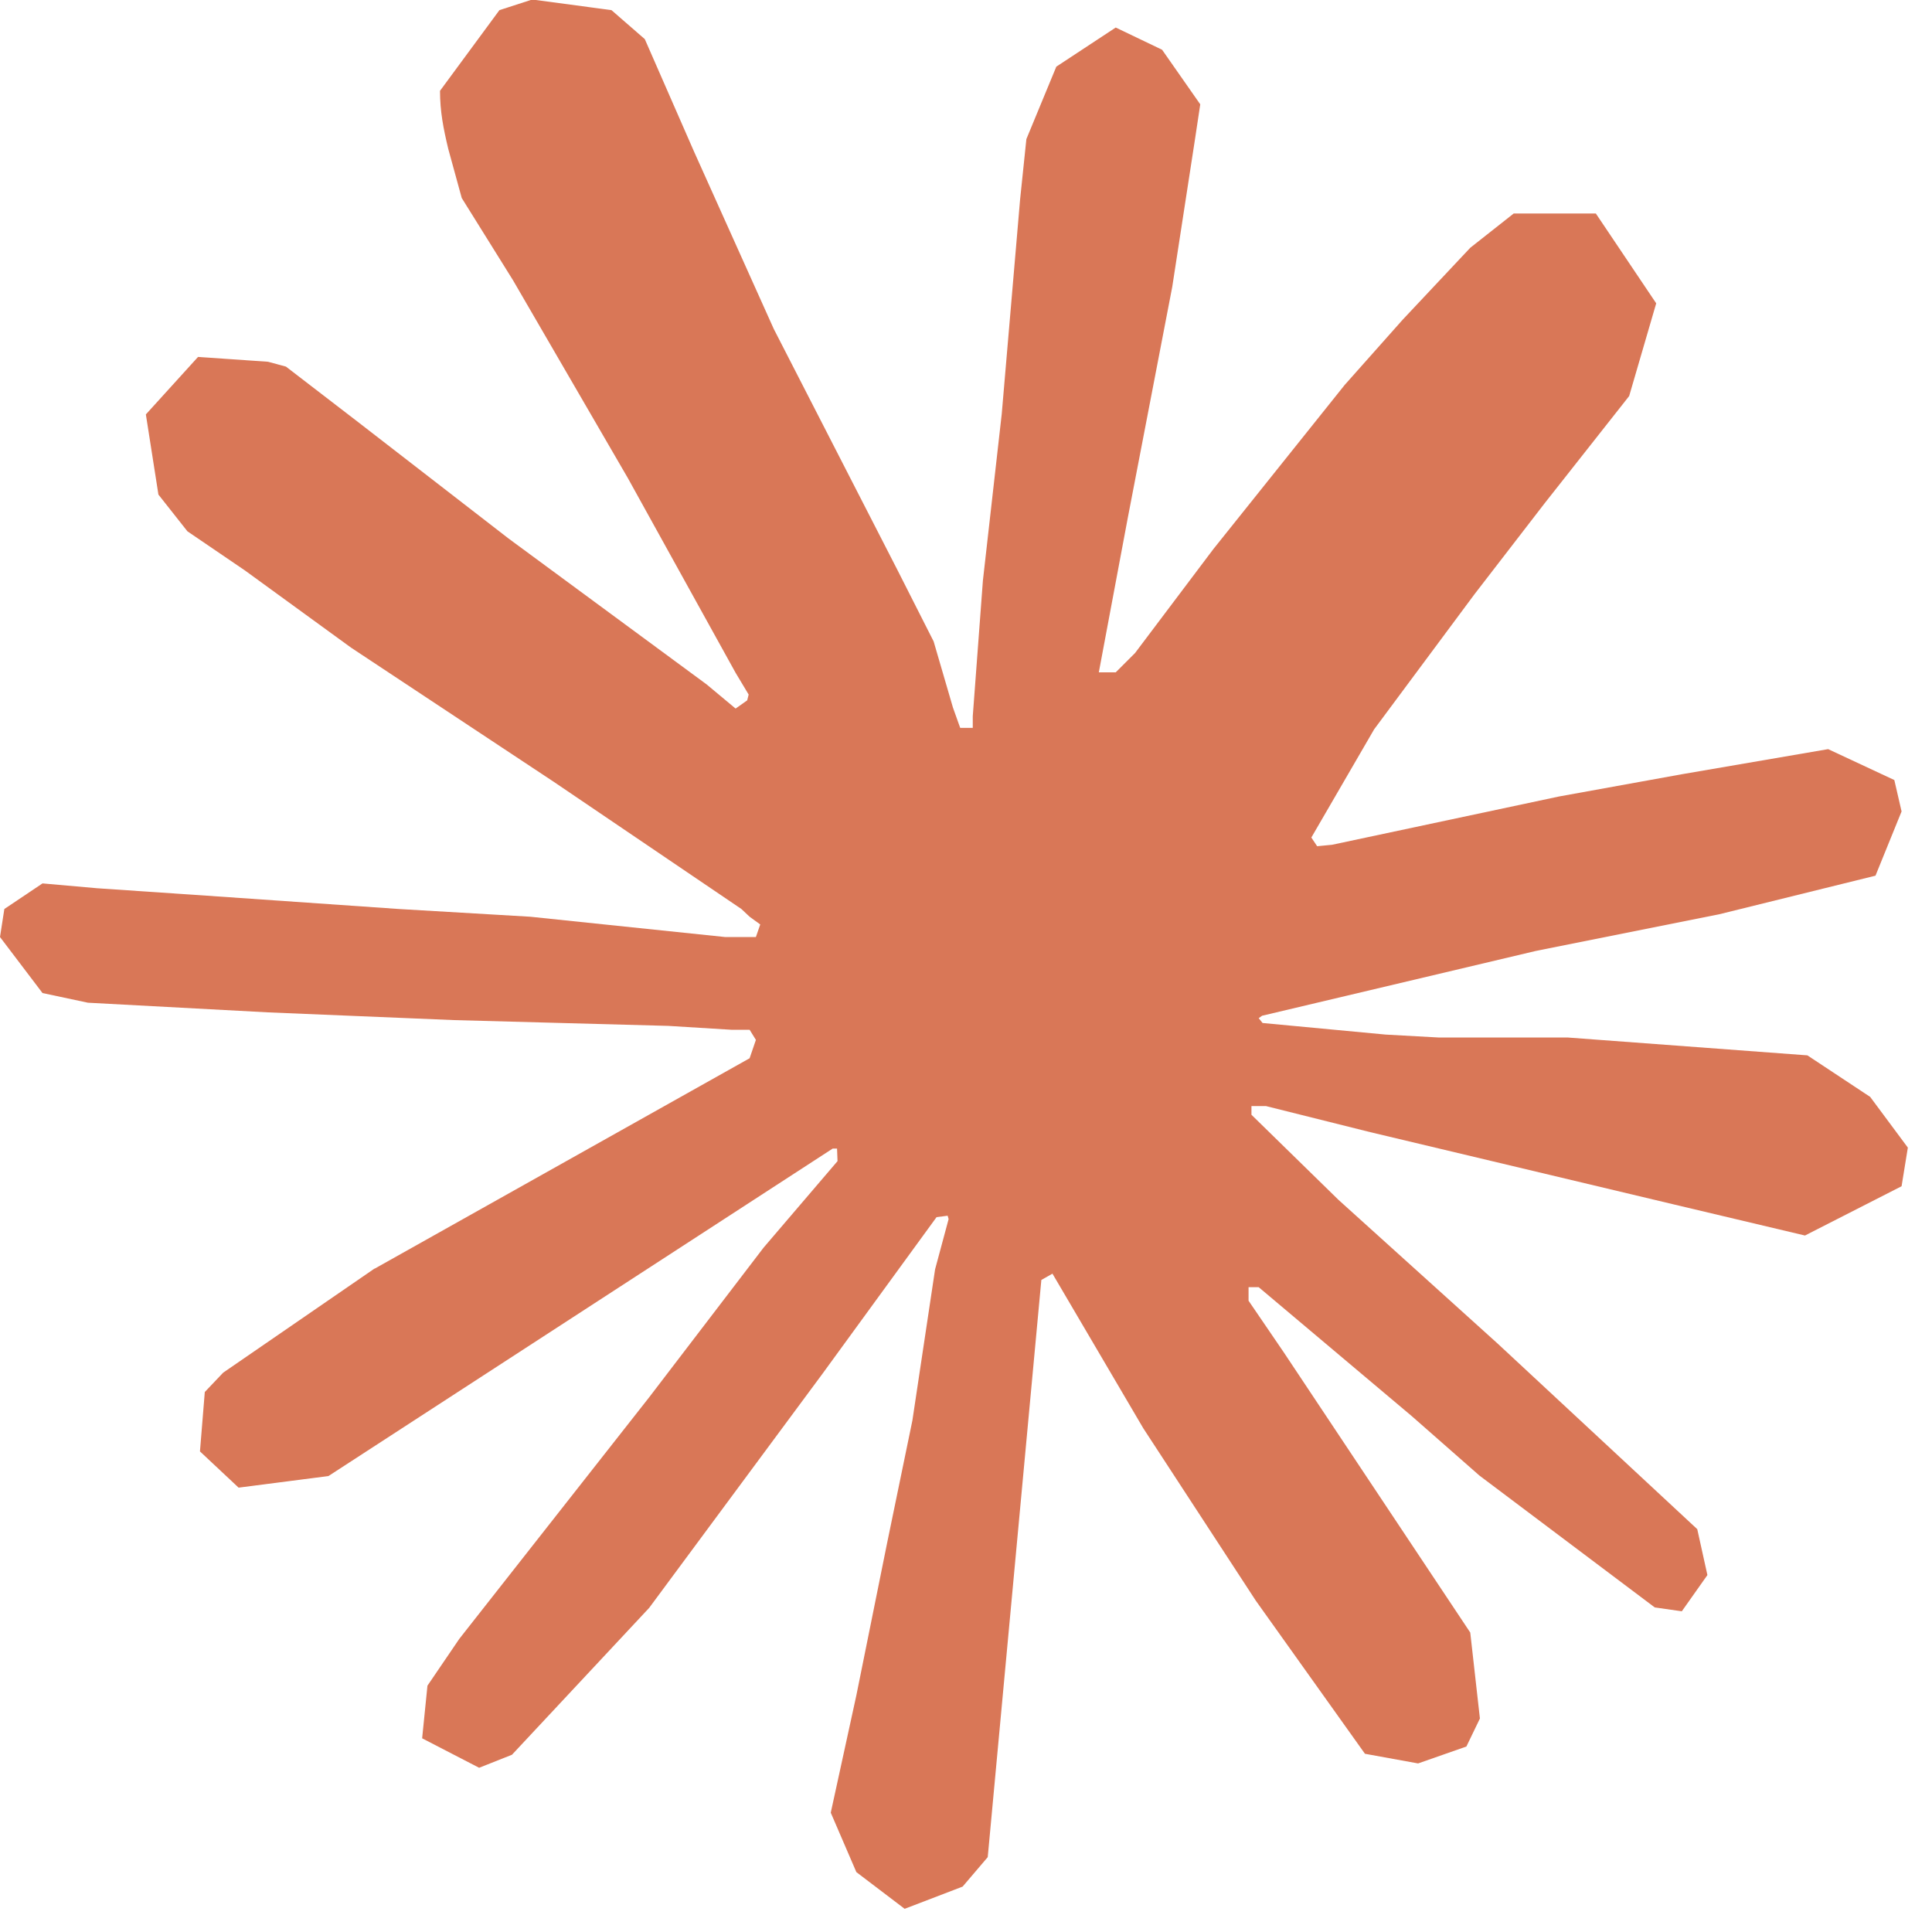
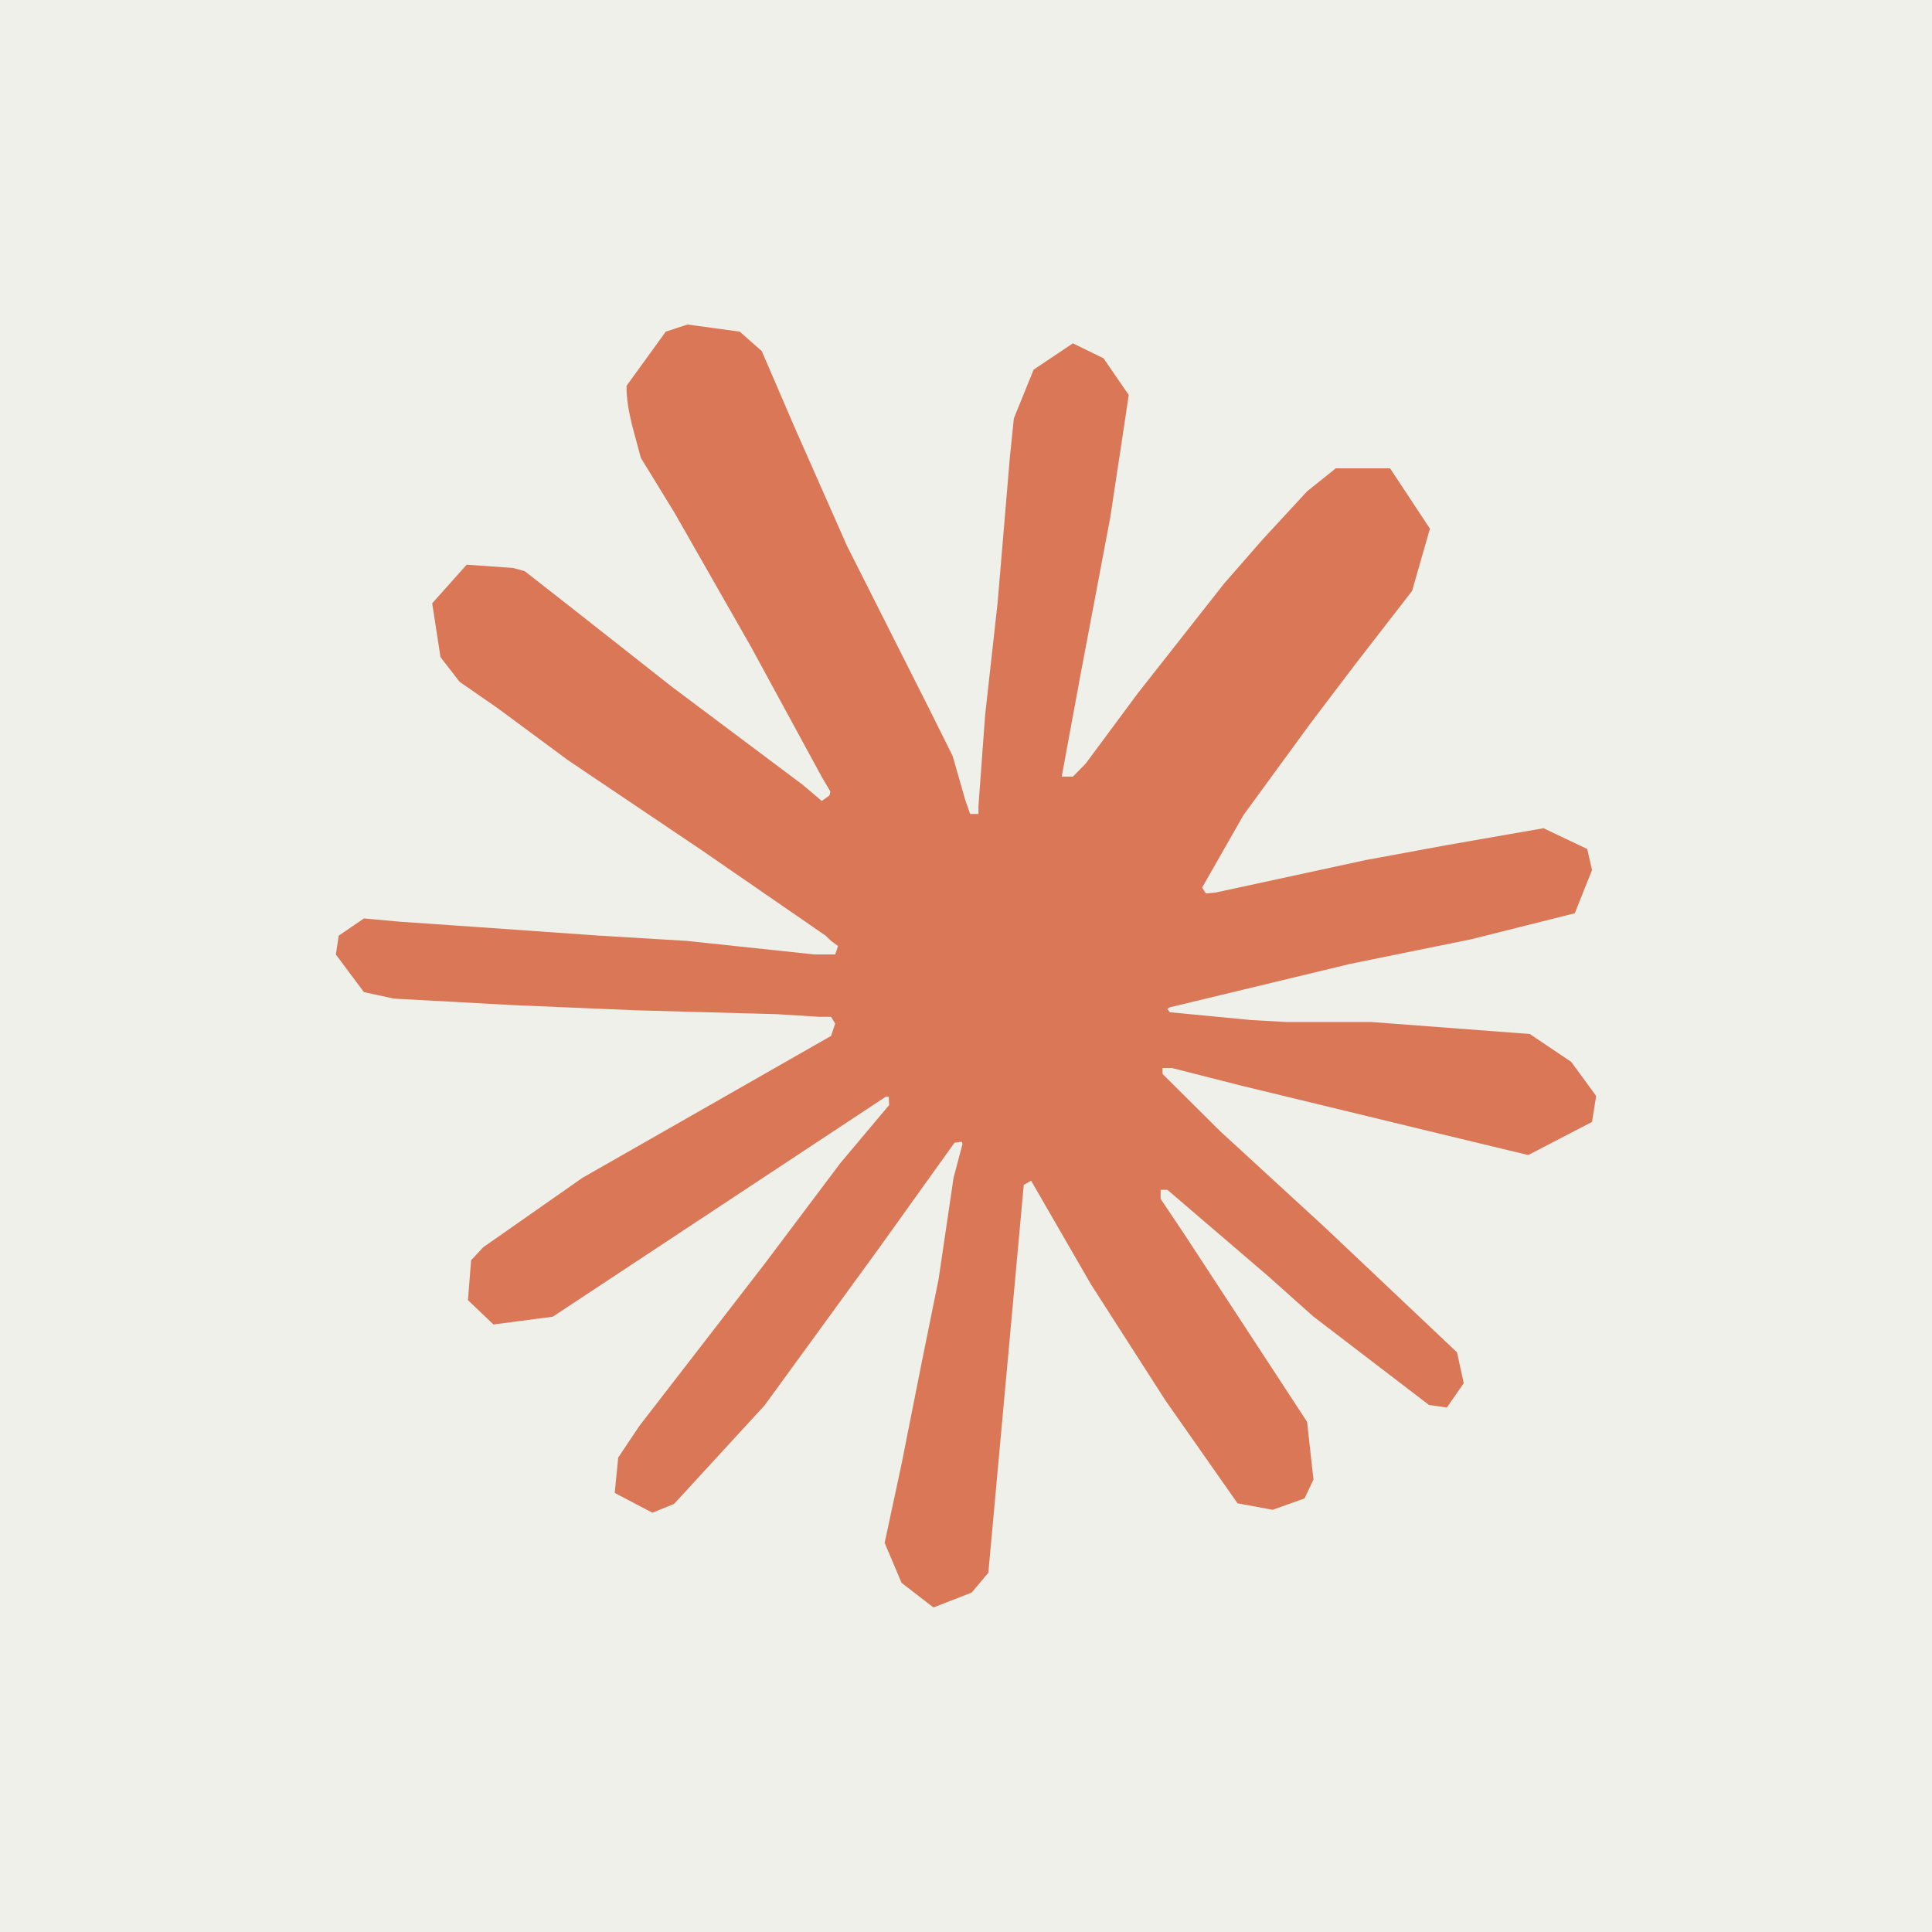
- <svg xmlns="http://www.w3.org/2000/svg" viewBox="0 0 40 40" class="text-text-000 flex-shrink-0 h-[1.625rem]" fill="currentColor" style="background-color: rgb(240, 240, 235)">
-   <path shape-rendering="optimizeQuality" fill="#D97757" d="m7.75 26.27 7.77-4.36.13-.38-.13-.21h-.38l-1.3-.08-4.44-.12-3.85-.16-3.73-.2-.94-.2L0 19.4l.09-.58.79-.53 1.13.1 2.5.17 3.75.26 2.72.16 4.03.42h.64l.09-.26-.22-.16-.17-.16-3.88-2.63-4.2-2.78-2.2-1.6L3.88 11l-.6-.76-.26-1.66L4.1 7.39l1.45.1.37.1 1.47 1.13 3.14 2.43 4.1 3.02.6.5.24-.17.03-.12-.27-.45L13 9.9l-2.38-4.1-1.06-1.7-.28-1.02c-.1-.42-.17-.77-.17-1.2L10.34.21l.68-.22 1.64.22.69.6 1.02 2.33 1.65 3.67 2.56 4.99.75 1.48.4 1.37.15.42h.26v-.24l.21-2.81.39-3.45.38-4.44.13-1.25.62-1.5L23.1.57l.96.46.79 1.13-.11.73-.47 3.05-.92 4.78-.6 3.2h.35l.4-.4 1.62-2.15 2.72-3.4 1.2-1.35 1.4-1.49.9-.71h1.7l1.25 1.86-.56 1.92-1.75 2.22-1.45 1.88-2.08 2.8-1.3 2.24.12.18.31-.03 4.7-1 2.54-.46 3.03-.52 1.37.64.15.65-.54 1.33-3.24.8-3.8.76-5.66 1.34-.07.05.08.1 2.55.24 1.09.06h2.67l4.97.37 1.3.86.78 1.05-.13.8-2 1.02-2.7-.64-6.3-1.5-2.16-.54h-.3v.18l1.8 1.76 3.3 2.98 4.13 3.84.21.95-.53.75-.56-.08-3.63-2.73-1.4-1.23-3.17-2.67h-.21v.28l.73 1.07 3.86 5.8.2 1.78-.28.58-1 .35-1.1-.2L26 33.14l-2.33-3.57-1.88-3.2-.23.13-1.11 11.95-.52.61-1.2.46-1-.76-.53-1.23.53-2.43.64-3.17.52-2.52.47-3.13.28-1.04-.02-.07-.23.03-2.36 3.24-3.59 4.85-2.84 3.04-.68.27-1.18-.61.11-1.09.66-.97 3.93-5 2.37-3.1 1.53-1.79-.01-.26h-.09L6.8 30.56l-1.86.24-.8-.75.1-1.23.38-.4 3.14-2.16Z" />
+ <svg xmlns="http://www.w3.org/2000/svg" width="512" height="512" viewBox="0 0 512 512" fill="none">
+   <rect width="512" height="512" fill="#F0F0EB" />
+   <path d="M154.532 312.036L220.232 274.535L221.332 271.267L220.232 269.461H217.019L206.027 268.773L168.484 267.74L135.929 266.364L104.389 264.644L96.441 262.924L89 252.947L89.761 247.958L96.441 243.399L105.996 244.26L127.135 245.722L158.844 247.958L181.844 249.334L215.92 252.947H221.332L222.093 250.71L220.232 249.334L218.795 247.958L185.987 225.337L150.473 201.426L131.87 187.665L121.808 180.698L116.735 174.161L114.536 159.883L123.668 149.648L135.929 150.508L139.058 151.368L151.488 161.087L178.038 181.988L212.707 207.963L217.78 212.264L219.81 210.801L220.063 209.769L217.78 205.899L198.924 171.237L178.799 135.972L169.836 121.35L167.469 112.577C166.623 108.965 166.031 105.954 166.031 102.256L176.432 87.892L182.182 86L196.049 87.892L201.884 93.053L210.508 113.093L224.46 144.659L246.107 187.579L252.449 200.308L255.831 212.092L257.099 215.704H259.298V213.64L261.073 189.471L264.371 159.797L267.584 121.608L268.684 110.857L273.926 97.956L284.327 90.989L292.444 94.945L299.124 104.664L298.194 110.943L294.22 137.176L286.441 178.289L281.367 205.813H284.327L287.709 202.372L301.407 183.88L324.407 154.636L334.553 143.025L346.391 130.209L354.002 124.103H368.376L378.946 140.101L374.211 156.615L359.413 175.709L347.152 191.879L329.565 215.962L318.572 235.228L319.587 236.777L322.208 236.519L361.95 227.918L383.427 223.961L409.048 219.488L420.632 224.993L421.901 230.584L417.335 242.023L389.938 248.904L357.807 255.441L309.947 266.966L309.355 267.396L310.032 268.257L331.594 270.321L340.811 270.837H363.387L405.412 274.019L416.405 281.416L423 290.447L421.901 297.328L404.989 306.101L382.159 300.597L328.888 287.695L310.624 283.05H308.087V284.599L323.307 299.736L351.211 325.368L386.133 358.396L387.909 366.567L383.427 373.017L378.692 372.329L347.998 348.848L336.16 338.269L309.355 315.304H307.58V317.713L313.752 326.916L346.391 376.802L348.083 392.112L345.715 397.1L337.259 400.111L327.958 398.391L308.848 371.125L289.146 340.419L273.25 312.896L271.305 314.014L261.919 416.797L257.522 422.044L247.375 426L238.919 419.463L234.438 408.884L238.919 387.983L244.331 360.718L248.728 339.043L252.702 312.122L255.07 303.177L254.901 302.575L252.956 302.833L233.001 330.7L202.645 372.415L178.63 398.563L172.881 400.885L162.903 395.638L163.833 386.263L169.414 377.92L202.645 334.915L222.685 308.251L235.622 292.856L235.537 290.619H234.776L146.499 348.934L130.771 350.999L124.007 344.548L124.852 333.969L128.065 330.528L154.616 311.95L154.532 312.036Z" fill="#D97757" />
</svg>
